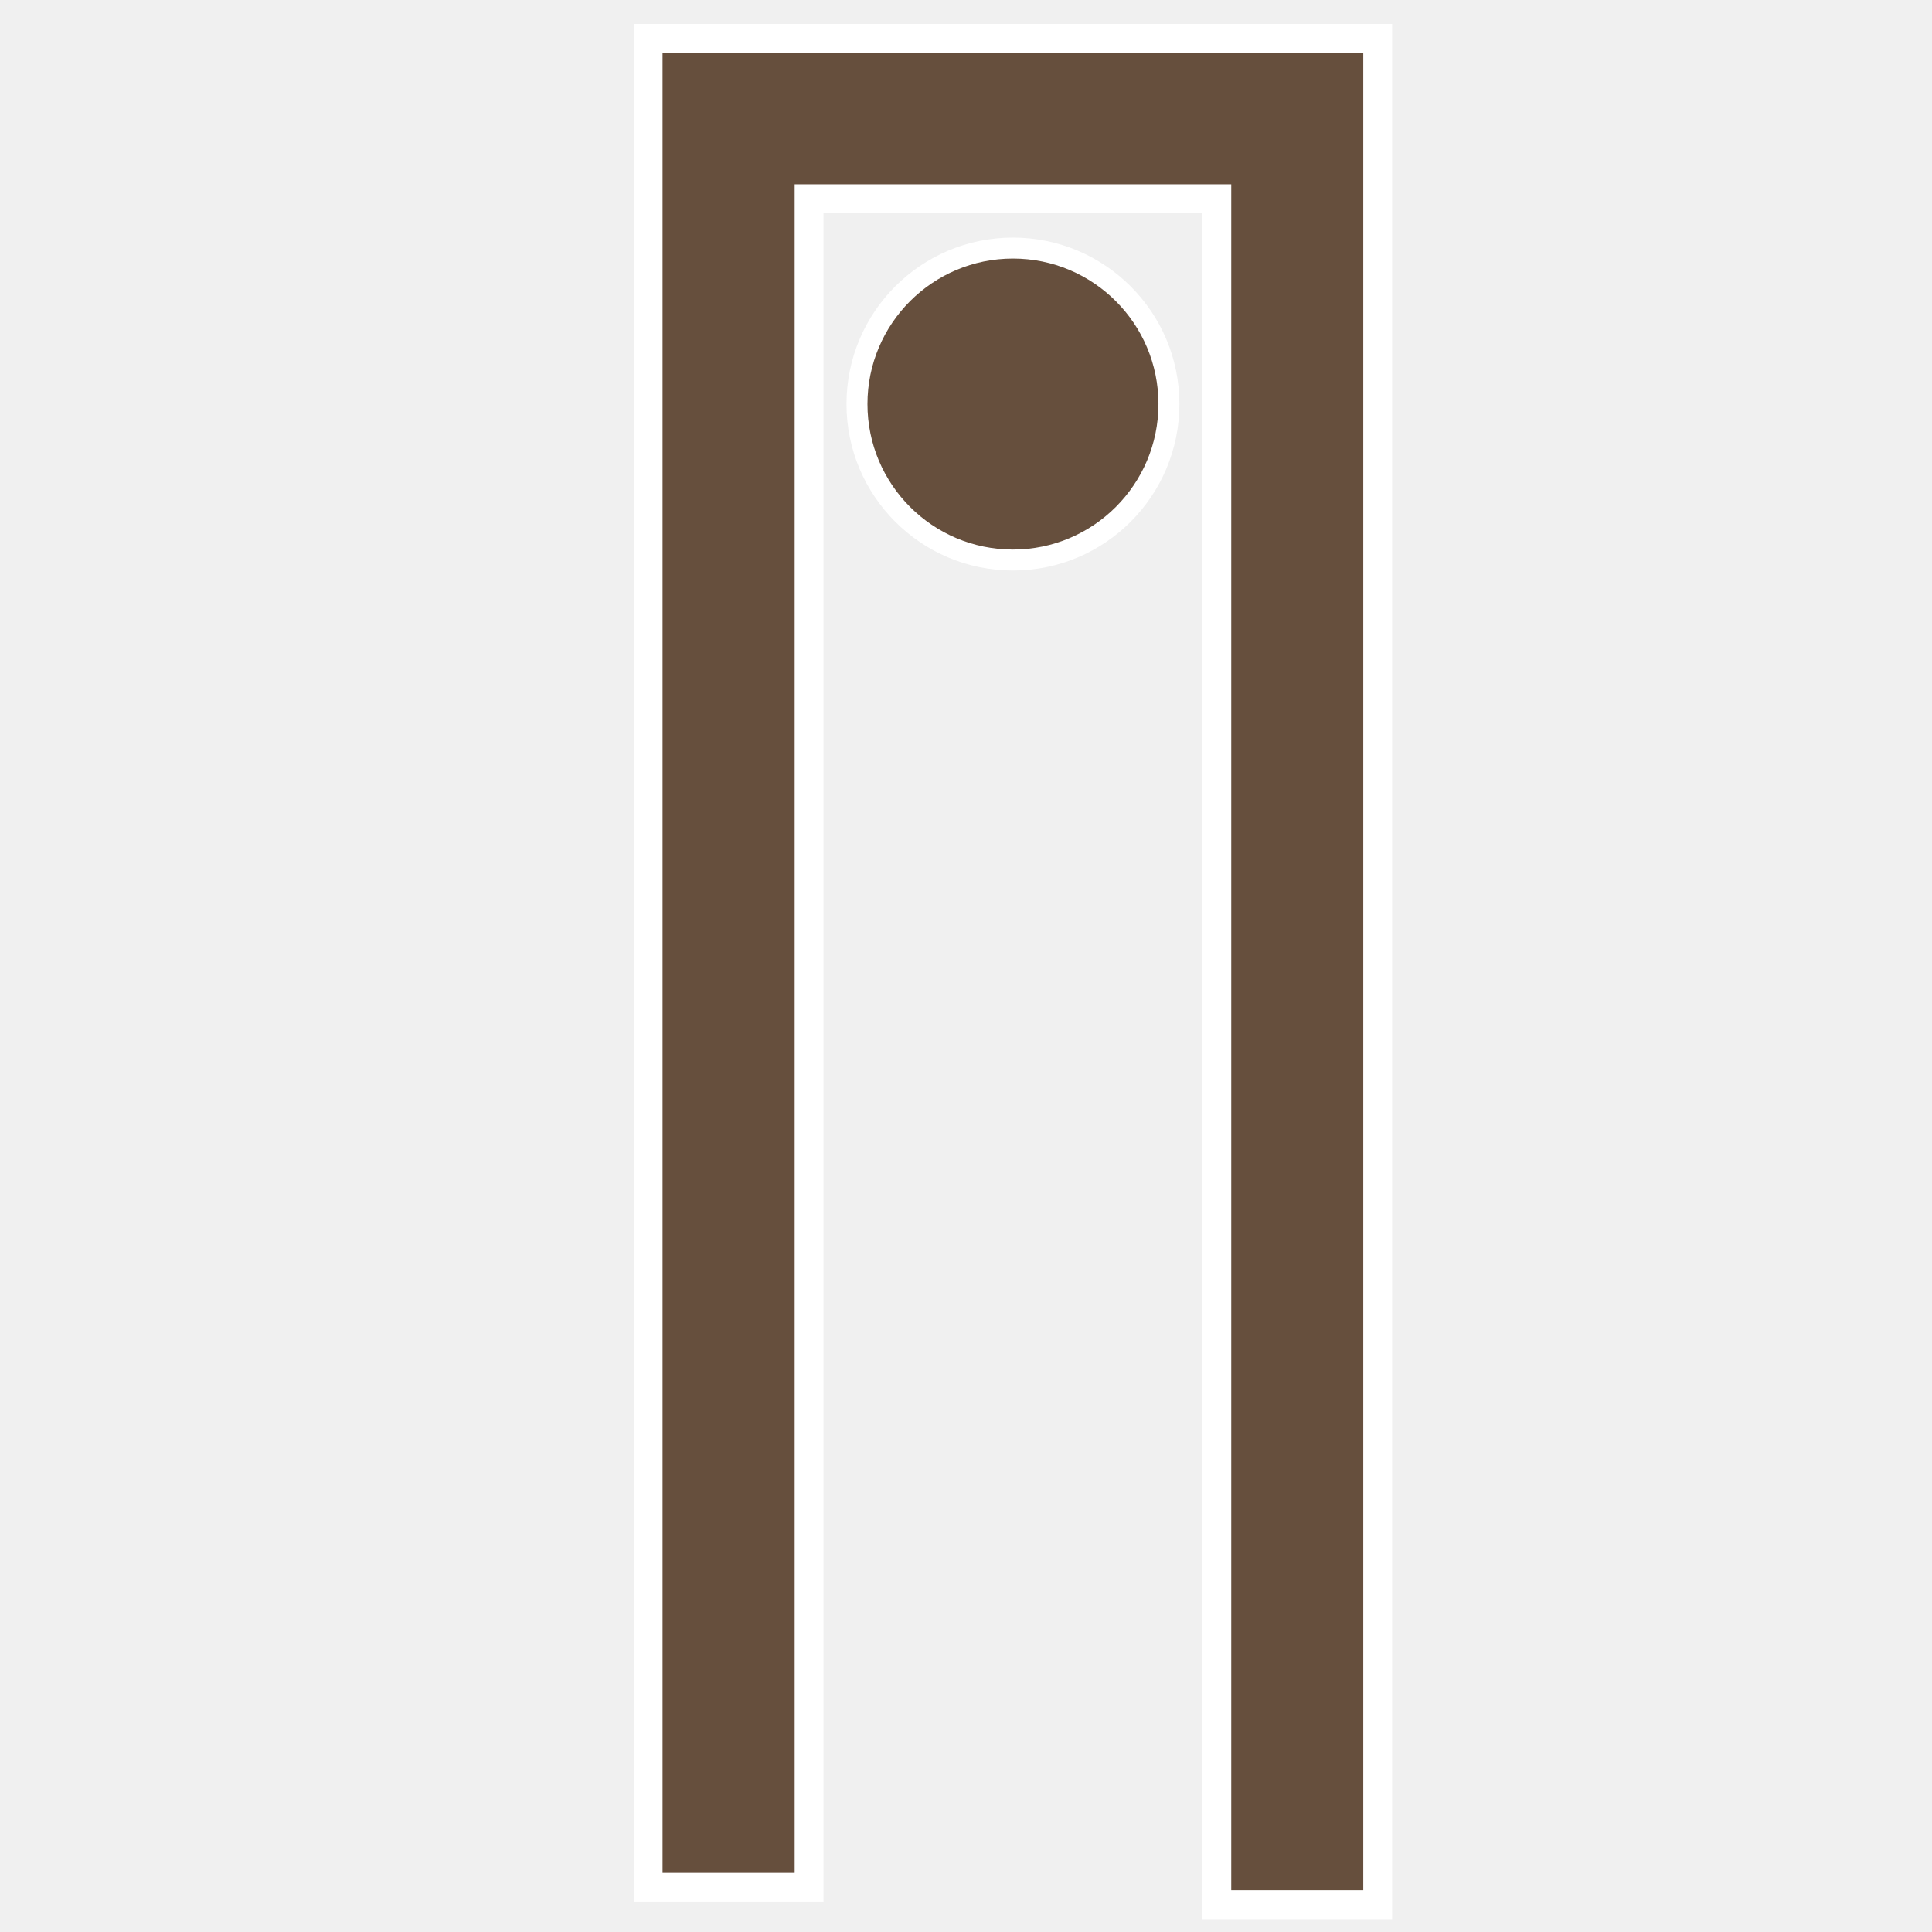
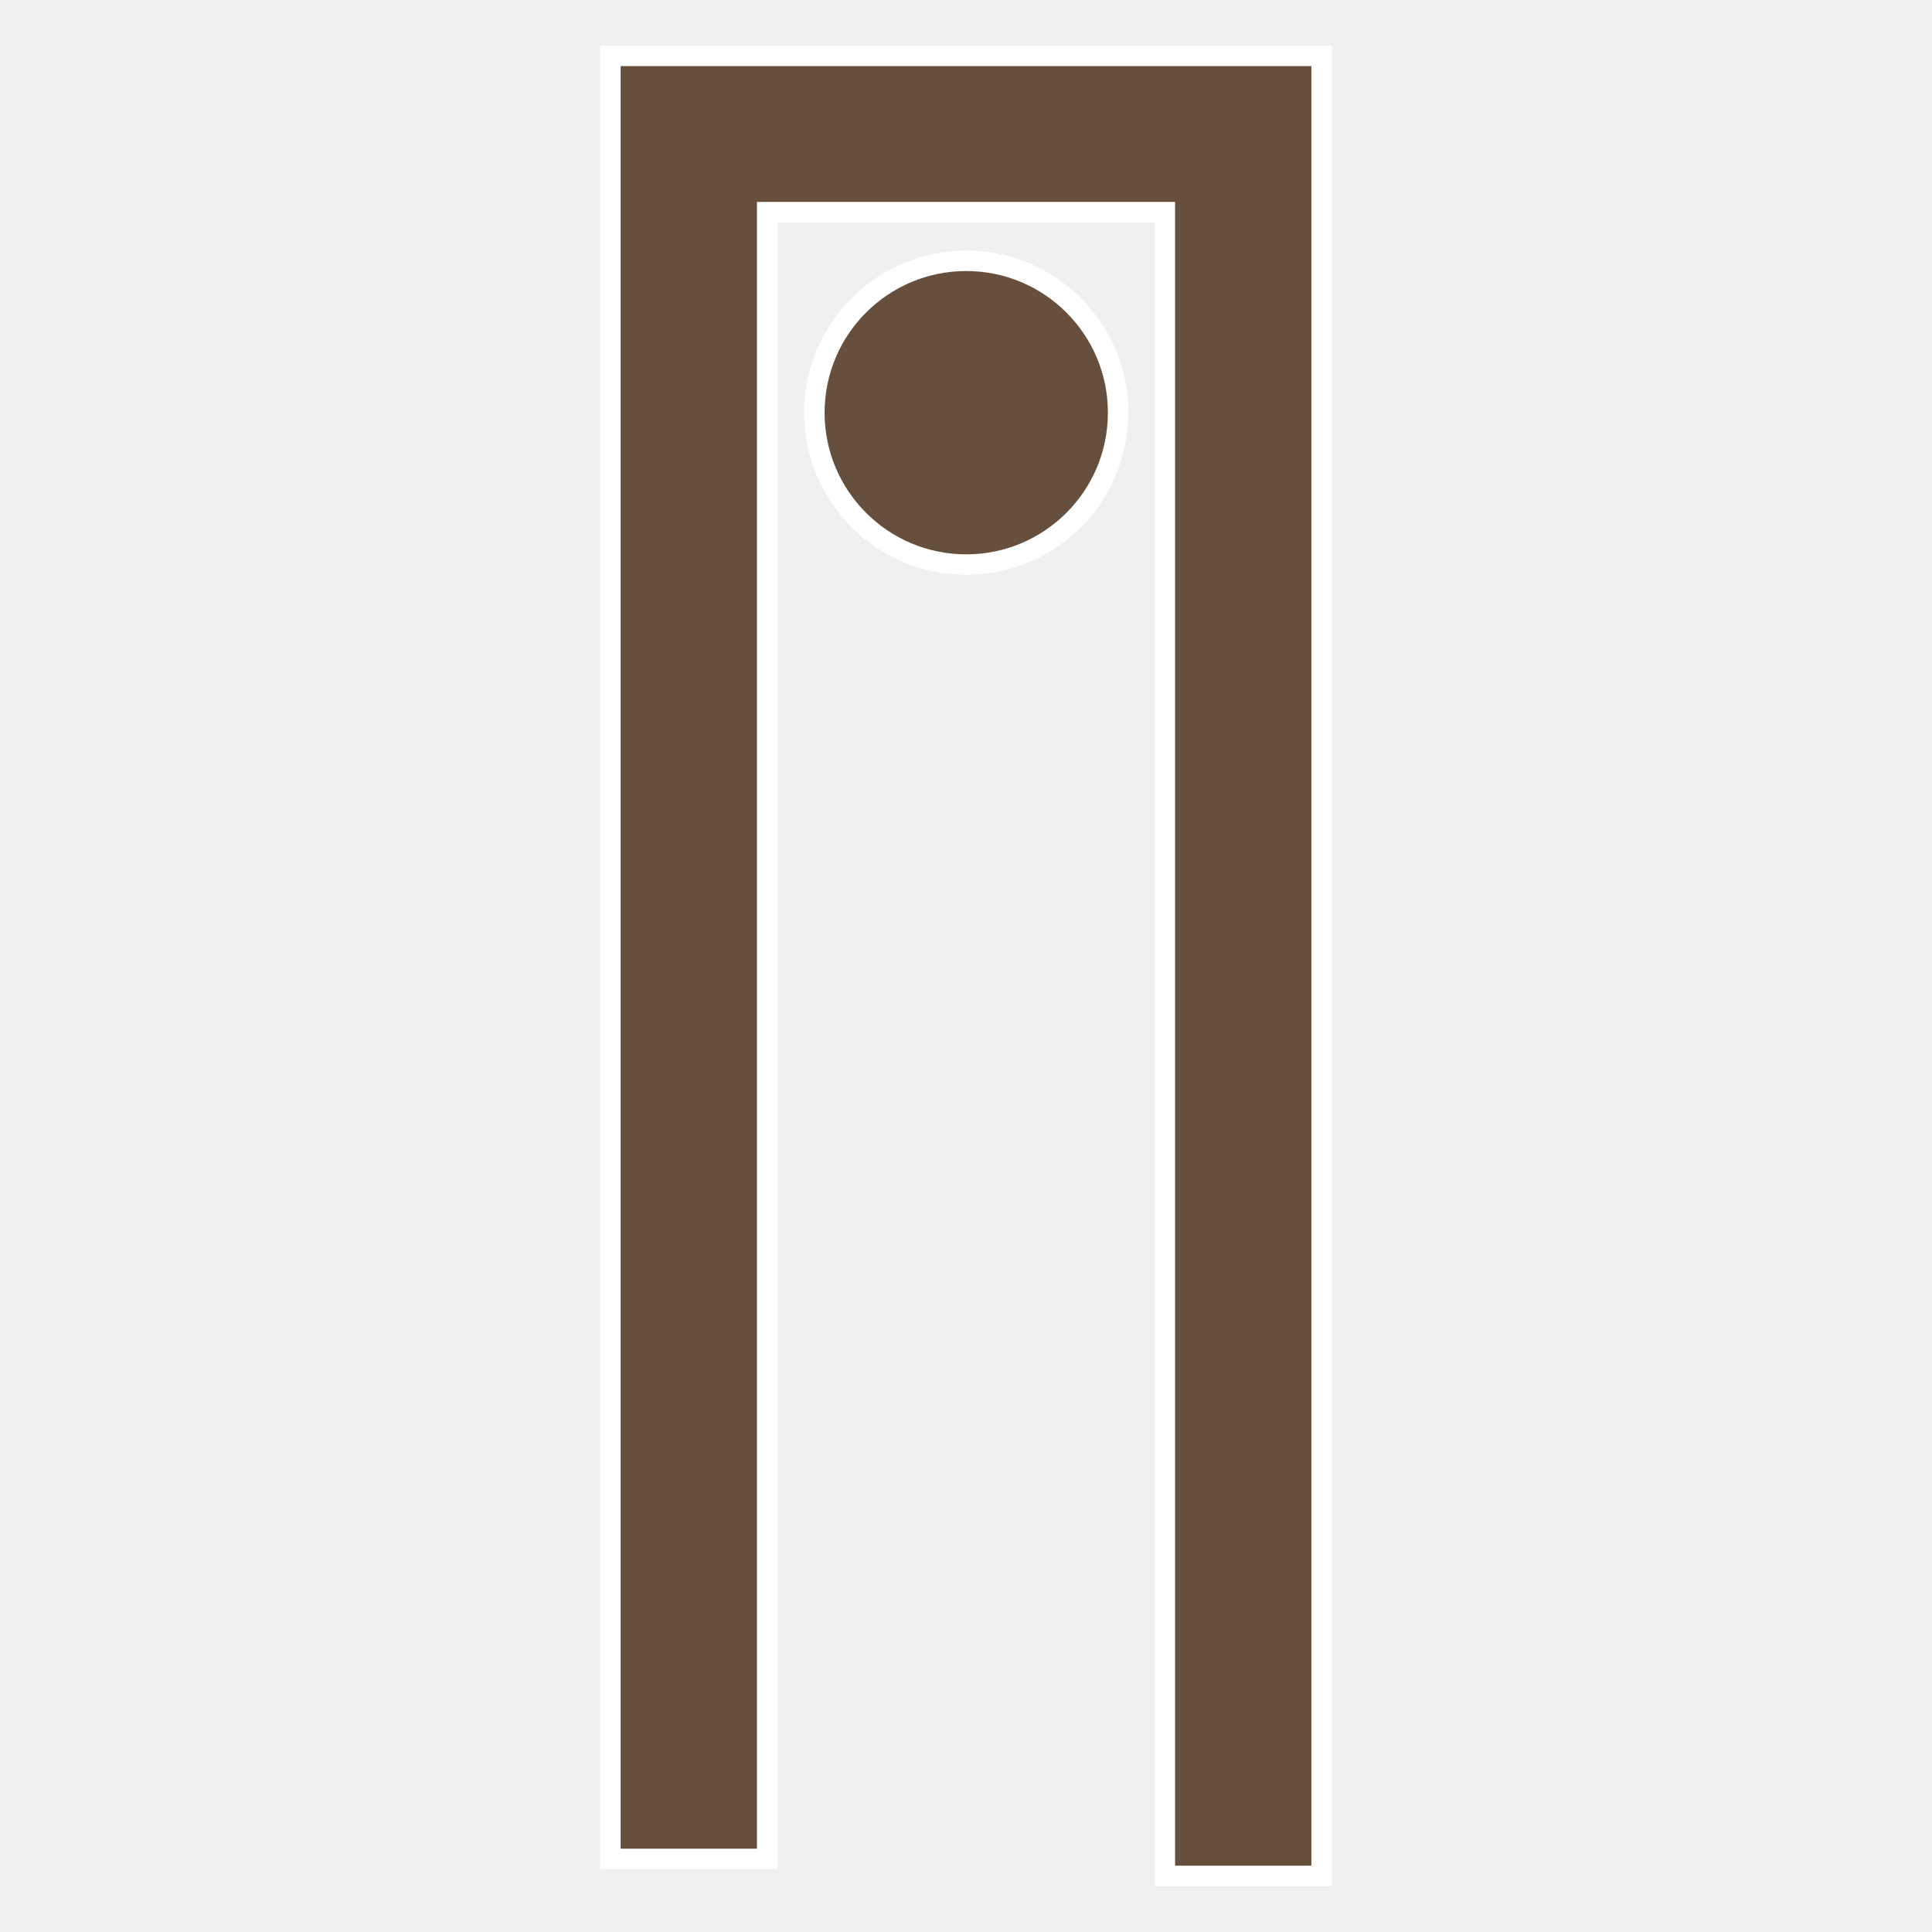
- <svg xmlns="http://www.w3.org/2000/svg" width="100" height="100" viewBox="0 0 26.458 26.458" version="1.1" id="svg8">
+ <svg xmlns="http://www.w3.org/2000/svg" width="15" height="15" viewBox="0 0 3.969 3.969" version="1.1" id="svg8">
  <defs id="defs2" />
-   <g id="layer1" transform="translate(0,-270.5417)">
-     <path style="color:#000000;font-style:normal;font-variant:normal;font-weight:normal;font-stretch:normal;font-size:medium;line-height:normal;font-family:sans-serif;font-variant-ligatures:normal;font-variant-position:normal;font-variant-caps:normal;font-variant-numeric:normal;font-variant-alternates:normal;font-feature-settings:normal;text-indent:0;text-align:start;text-decoration:none;text-decoration-line:none;text-decoration-style:solid;text-decoration-color:#000000;letter-spacing:normal;word-spacing:normal;text-transform:none;writing-mode:lr-tb;direction:ltr;text-orientation:mixed;dominant-baseline:auto;baseline-shift:baseline;text-anchor:start;white-space:normal;shape-padding:0;clip-rule:nonzero;display:inline;overflow:visible;visibility:visible;opacity:1;isolation:auto;mix-blend-mode:normal;color-interpolation:sRGB;color-interpolation-filters:linearRGB;solid-color:#000000;solid-opacity:1;vector-effect:none;fill:#664f3d;fill-opacity:1;fill-rule:nonzero;stroke:#ffffff;stroke-width:0.395;stroke-linecap:butt;stroke-linejoin:miter;stroke-miterlimit:4;stroke-dasharray:none;stroke-dashoffset:0;stroke-opacity:1;color-rendering:auto;image-rendering:auto;shape-rendering:auto;text-rendering:auto;enable-background:accumulate" d="M 8.876,271.067 V 296.389 h 2.204 v -23.126 h 5.584 v 23.364 h 2.203 v -25.56 z" id="path4526" />
-     <circle style="fill:#664f3d;fill-opacity:1;stroke:#ffffff;stroke-width:0.287;stroke-miterlimit:4;stroke-dasharray:none;stroke-opacity:1" id="path4528" cx="13.872" cy="276.075" r="2.136" />
+   <g id="layer1" transform="translate(0,-293.0312)">
+     <path id="path4528" style="fill:#664f3d;fill-opacity:1;stroke:#ffffff;stroke-width:0.042;stroke-miterlimit:4;stroke-dasharray:none;stroke-opacity:1" d="m 2.297,293.879 a 0.312,0.312 0 0 1 -0.312,0.312 0.312,0.312 0 0 1 -0.312,-0.312 0.312,0.312 0 0 1 0.312,-0.312 0.312,0.312 0 0 1 0.312,0.312 z m -1.043,-0.733 v 3.704 h 0.322 v -3.383 h 0.817 v 3.418 h 0.322 v -3.739 z" />
  </g>
</svg>
